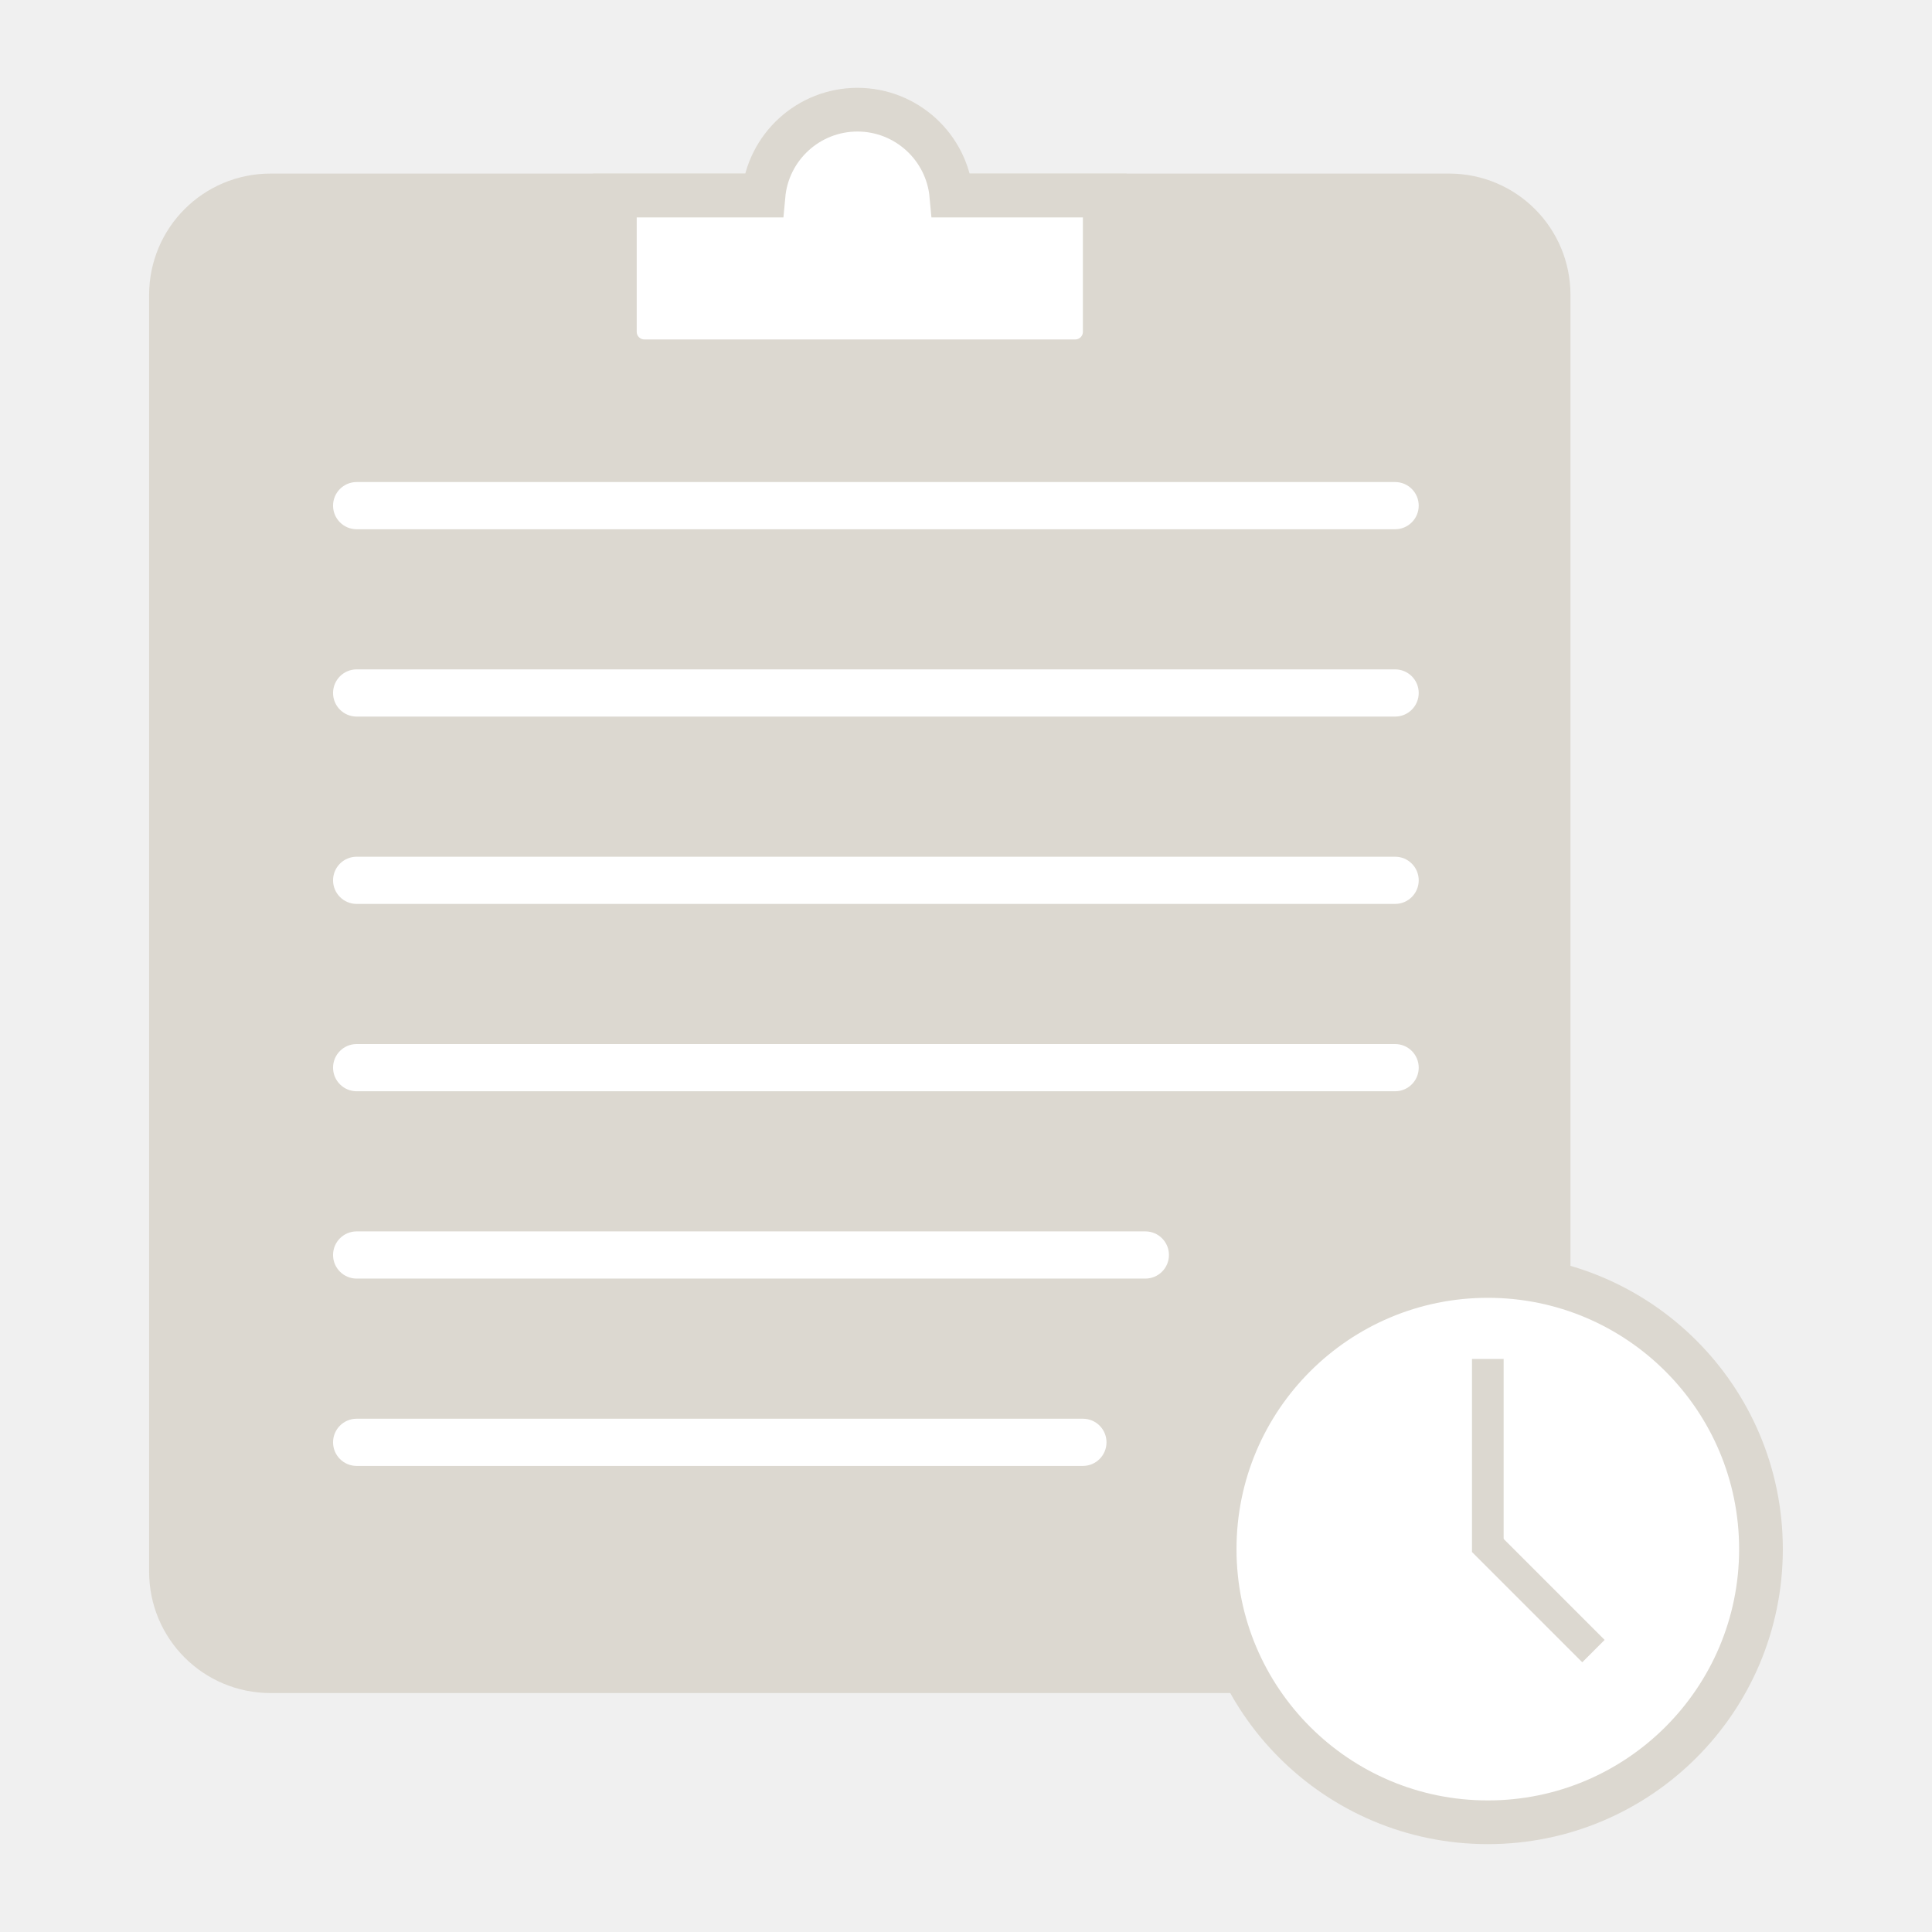
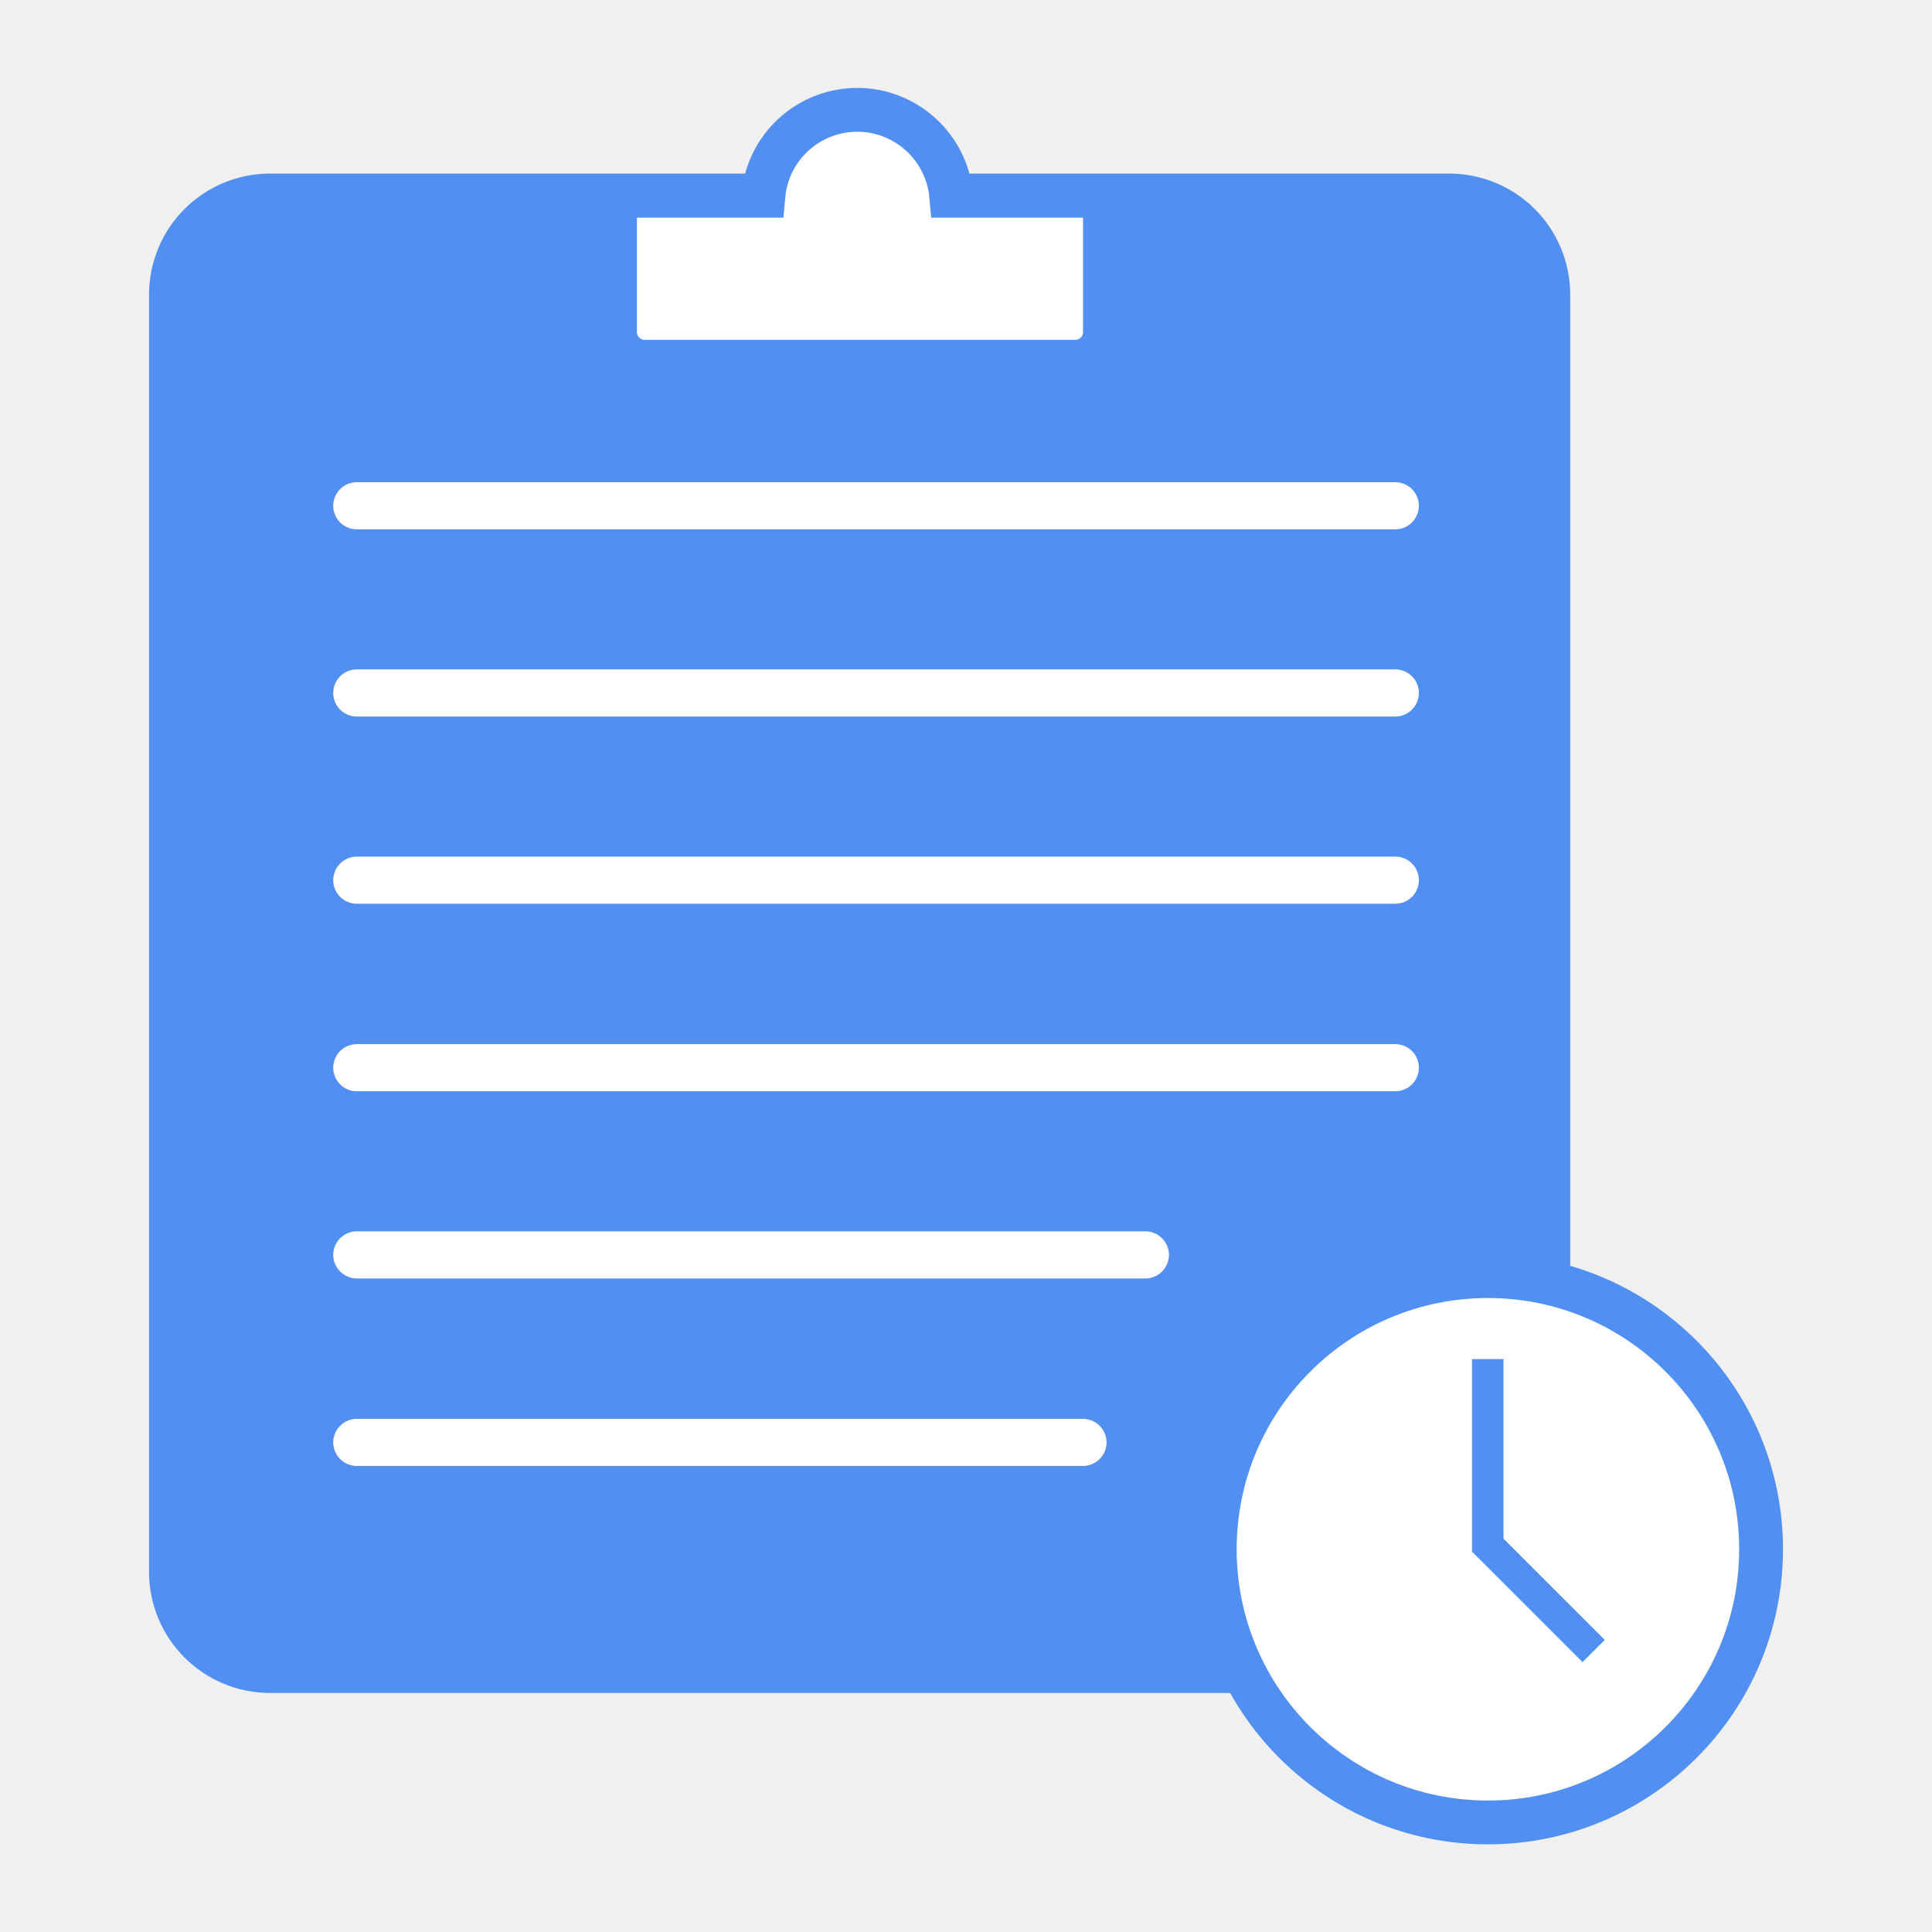
- <svg xmlns="http://www.w3.org/2000/svg" width="22" height="22" viewBox="0 0 5.821 5.821" version="1.1" id="svg8">
+ <svg xmlns="http://www.w3.org/2000/svg" width="20" height="20" viewBox="0 0 5.821 5.821" version="1.1" id="svg8">
  <defs id="defs2" />
  <g id="layer1" transform="translate(0,-291.1791)">
-     <g id="g6795" transform="matrix(0.03555472,0,0,0.03555472,-0.4928741,288.6468)">
-       <path id="rect4518-3" d="m 36.798,85.931 h 99.848 c 5.706,0 10.3,4.594 10.3,10.3 V 204.395 c 0,5.706 -4.594,10.3 -10.3,10.3 H 36.798 c -5.706,0 -10.3,-4.594 -10.3,-10.3 V 96.231 c 0,-5.706 4.594,-10.3 10.3,-10.3 z" style="opacity:1;fill:#dcd8d0;fill-opacity:1;fill-rule:nonzero;stroke:none;stroke-width:0;stroke-linecap:round;stroke-miterlimit:4;stroke-dasharray:none;stroke-dashoffset:0;stroke-opacity:1" />
-       <path id="rect4520-6" d="m 86.523,80.517 c -4.136,0.002 -7.589,3.156 -7.963,7.276 H 65.967 v 11.547 c 2.49e-4,1.38 1.119,2.499 2.5,2.5 h 36.512 5.3e-4 c 1.381,6e-5 2.5,-1.119 2.5,-2.5 V 87.793 H 94.484 C 94.11,83.675 90.659,80.52 86.523,80.517 Z" style="opacity:1;fill:#ffffff;fill-opacity:1;fill-rule:nonzero;stroke:#dcd8d0;stroke-width:3.704;stroke-linecap:round;stroke-miterlimit:4;stroke-dasharray:none;stroke-dashoffset:0;stroke-opacity:1" />
-       <path id="rect4538-7" d="m 44.086,127.947 a 2,2 0 0 0 -2,2 2,2 0 0 0 2,2 h 88 a 2,2 0 0 0 2,-2 2,2 0 0 0 -2,-2 z" style="opacity:1;fill:#ffffff;fill-opacity:1;fill-rule:nonzero;stroke:#696969;stroke-width:0;stroke-linecap:round;stroke-miterlimit:4;stroke-dasharray:none;stroke-dashoffset:0;stroke-opacity:1" />
-       <path id="path4547-5" d="m 44.086,143.822 a 2,2 0 0 0 -2,2 2,2 0 0 0 2,2 h 88 a 2,2 0 0 0 2,-2 2,2 0 0 0 -2,-2 z" style="opacity:1;fill:#ffffff;fill-opacity:1;fill-rule:nonzero;stroke:#696969;stroke-width:0;stroke-linecap:round;stroke-miterlimit:4;stroke-dasharray:none;stroke-dashoffset:0;stroke-opacity:1" />
-       <path style="opacity:1;fill:#ffffff;fill-opacity:1;fill-rule:nonzero;stroke:#696969;stroke-width:0;stroke-linecap:round;stroke-miterlimit:4;stroke-dasharray:none;stroke-dashoffset:0;stroke-opacity:1" d="m 44.086,159.697 a 2,2 0 0 0 -2,2 2,2 0 0 0 2,2 h 88 a 2,2 0 0 0 2,-2 2,2 0 0 0 -2,-2 z" id="path4549-3" />
-       <path style="opacity:1;fill:#ffffff;fill-opacity:1;fill-rule:nonzero;stroke:#696969;stroke-width:0;stroke-linecap:round;stroke-miterlimit:4;stroke-dasharray:none;stroke-dashoffset:0;stroke-opacity:1" d="m 44.086,175.572 c -1.105,7e-5 -2,0.896 -2,2 6.6e-5,1.104 0.895,2 2,2 h 66.834 c 1.104,-7e-5 2,-0.895 2,-2 2.2e-4,-1.105 -0.895,-2 -2,-2 z" id="path4557-5" />
-       <path id="path4559-6" d="m 44.086,191.447 c -1.105,7e-5 -2,0.896 -2,2 6.6e-5,1.104 0.895,2 2,2 h 61.542 c 1.104,-8e-5 2,-0.895 2,-2 2.1e-4,-1.105 -0.895,-2 -2,-2 z" style="opacity:1;fill:#ffffff;fill-opacity:1;fill-rule:nonzero;stroke:#696969;stroke-width:0;stroke-linecap:round;stroke-miterlimit:4;stroke-dasharray:none;stroke-dashoffset:0;stroke-opacity:1" />
-       <circle r="23.148" cy="202.497" cx="139.941" id="path4561-2" style="opacity:1;fill:#ffffff;fill-opacity:1;fill-rule:nonzero;stroke:#dcd8d0;stroke-width:3.704;stroke-linecap:round;stroke-miterlimit:4;stroke-dasharray:none;stroke-dashoffset:0;stroke-opacity:1" />
-       <path id="rect4566-9" d="m 138.6,186.383 h 2.682 v 16.36 h -2.682 z" style="opacity:1;fill:#dcd8d0;fill-opacity:1;fill-rule:nonzero;stroke:#dcd8d0;stroke-width:0;stroke-linecap:round;stroke-miterlimit:4;stroke-dasharray:none;stroke-dashoffset:0;stroke-opacity:1" />
-       <path id="rect4568-1" d="m 149.84,210.19 -1.896,1.896 -9.343,-9.343 1.896,-1.896 z" style="opacity:1;fill:#dcd8d0;fill-opacity:1;fill-rule:nonzero;stroke:#dcd8d0;stroke-width:0;stroke-linecap:round;stroke-miterlimit:4;stroke-dasharray:none;stroke-dashoffset:0;stroke-opacity:1" />
-       <path style="opacity:1;fill:#ffffff;fill-opacity:1;fill-rule:nonzero;stroke:#696969;stroke-width:0;stroke-linecap:round;stroke-miterlimit:4;stroke-dasharray:none;stroke-dashoffset:0;stroke-opacity:1" d="m 44.086,112.072 a 2,2 0 0 0 -2,2 2,2 0 0 0 2,2 h 88 a 2,2 0 0 0 2,-2 2,2 0 0 0 -2,-2 z" id="path5392" />
-     </g>
+     <path style="opacity:1;fill:#518ff2;fill-opacity:1;fill-rule:nonzero;stroke:none;stroke-width:0;stroke-linecap:round;stroke-miterlimit:4;stroke-dasharray:none;stroke-dashoffset:0;stroke-opacity:1" d="m 0.815,291.702 h 3.55 c 0.203,0 0.366,0.163 0.366,0.366 v 3.846 c 0,0.203 -0.163,0.366 -0.366,0.366 H 0.815 c -0.203,0 -0.366,-0.163 -0.366,-0.366 v -3.846 c 0,-0.203 0.163,-0.366 0.366,-0.366 z" id="rect4518-3" />
+     <path style="opacity:1;fill:#ffffff;fill-opacity:1;fill-rule:nonzero;stroke:#518ff2;stroke-width:0.132;stroke-linecap:round;stroke-miterlimit:4;stroke-dasharray:none;stroke-dashoffset:0;stroke-opacity:1" d="m 2.583,291.51 c -0.147,8e-5 -0.27,0.112 -0.283,0.259 H 1.853 v 0.411 c 8.9e-6,0.049 0.04,0.089 0.089,0.089 h 1.298 1.88e-5 c 0.049,0 0.089,-0.04 0.089,-0.089 v -0.411 H 2.866 c -0.013,-0.146 -0.136,-0.259 -0.283,-0.259 z" id="rect4520-6" />
+     <path style="opacity:1;fill:#ffffff;fill-opacity:1;fill-rule:nonzero;stroke:#696969;stroke-width:0;stroke-linecap:round;stroke-miterlimit:4;stroke-dasharray:none;stroke-dashoffset:0;stroke-opacity:1" d="m 1.075,293.196 a 0.071,0.071 0 0 0 -0.071,0.071 0.071,0.071 0 0 0 0.071,0.071 h 3.129 a 0.071,0.071 0 0 0 0.071,-0.071 0.071,0.071 0 0 0 -0.071,-0.071 z" id="rect4538-7" />
+     <path style="opacity:1;fill:#ffffff;fill-opacity:1;fill-rule:nonzero;stroke:#696969;stroke-width:0;stroke-linecap:round;stroke-miterlimit:4;stroke-dasharray:none;stroke-dashoffset:0;stroke-opacity:1" d="m 1.075,293.76 a 0.071,0.071 0 0 0 -0.071,0.071 0.071,0.071 0 0 0 0.071,0.071 h 3.129 a 0.071,0.071 0 0 0 0.071,-0.071 0.071,0.071 0 0 0 -0.071,-0.071 z" id="path4547-5" />
+     <path id="path4549-3" d="m 1.075,294.325 a 0.071,0.071 0 0 0 -0.071,0.071 0.071,0.071 0 0 0 0.071,0.071 h 3.129 a 0.071,0.071 0 0 0 0.071,-0.071 0.071,0.071 0 0 0 -0.071,-0.071 z" style="opacity:1;fill:#ffffff;fill-opacity:1;fill-rule:nonzero;stroke:#696969;stroke-width:0;stroke-linecap:round;stroke-miterlimit:4;stroke-dasharray:none;stroke-dashoffset:0;stroke-opacity:1" />
+     <path id="path4557-5" d="m 1.075,294.889 c -0.039,0 -0.071,0.032 -0.071,0.071 2.3e-6,0.039 0.032,0.071 0.071,0.071 h 2.376 c 0.039,-10e-6 0.071,-0.032 0.071,-0.071 7.8e-6,-0.039 -0.032,-0.071 -0.071,-0.071 z" style="opacity:1;fill:#ffffff;fill-opacity:1;fill-rule:nonzero;stroke:#696969;stroke-width:0;stroke-linecap:round;stroke-miterlimit:4;stroke-dasharray:none;stroke-dashoffset:0;stroke-opacity:1" />
+     <path style="opacity:1;fill:#ffffff;fill-opacity:1;fill-rule:nonzero;stroke:#696969;stroke-width:0;stroke-linecap:round;stroke-miterlimit:4;stroke-dasharray:none;stroke-dashoffset:0;stroke-opacity:1" d="m 1.075,295.454 c -0.039,0 -0.071,0.032 -0.071,0.071 2.3e-6,0.039 0.032,0.071 0.071,0.071 h 2.188 c 0.039,0 0.071,-0.032 0.071,-0.071 7.5e-6,-0.039 -0.032,-0.071 -0.071,-0.071 z" id="path4559-6" />
+     <circle style="opacity:1;fill:#ffffff;fill-opacity:1;fill-rule:nonzero;stroke:#518ff2;stroke-width:0.132;stroke-linecap:round;stroke-miterlimit:4;stroke-dasharray:none;stroke-dashoffset:0;stroke-opacity:1" id="path4561-2" cx="4.483" cy="295.847" r="0.823" />
+     <path style="opacity:1;fill:#518ff2;fill-opacity:1;fill-rule:nonzero;stroke:#dcd8d0;stroke-width:0;stroke-linecap:round;stroke-miterlimit:4;stroke-dasharray:none;stroke-dashoffset:0;stroke-opacity:1" d="m 4.435,295.274 h 0.095 v 0.582 h -0.095 z" id="rect4566-9" />
+     <path style="opacity:1;fill:#518ff2;fill-opacity:1;fill-rule:nonzero;stroke:#dcd8d0;stroke-width:0;stroke-linecap:round;stroke-miterlimit:4;stroke-dasharray:none;stroke-dashoffset:0;stroke-opacity:1" d="m 4.835,296.12 -0.067,0.067 -0.332,-0.332 0.067,-0.067 z" id="rect4568-1" />
+     <path id="path5392" d="m 1.075,292.632 a 0.071,0.071 0 0 0 -0.071,0.071 0.071,0.071 0 0 0 0.071,0.071 h 3.129 a 0.071,0.071 0 0 0 0.071,-0.071 0.071,0.071 0 0 0 -0.071,-0.071 z" style="opacity:1;fill:#ffffff;fill-opacity:1;fill-rule:nonzero;stroke:#696969;stroke-width:0;stroke-linecap:round;stroke-miterlimit:4;stroke-dasharray:none;stroke-dashoffset:0;stroke-opacity:1" />
  </g>
</svg>
